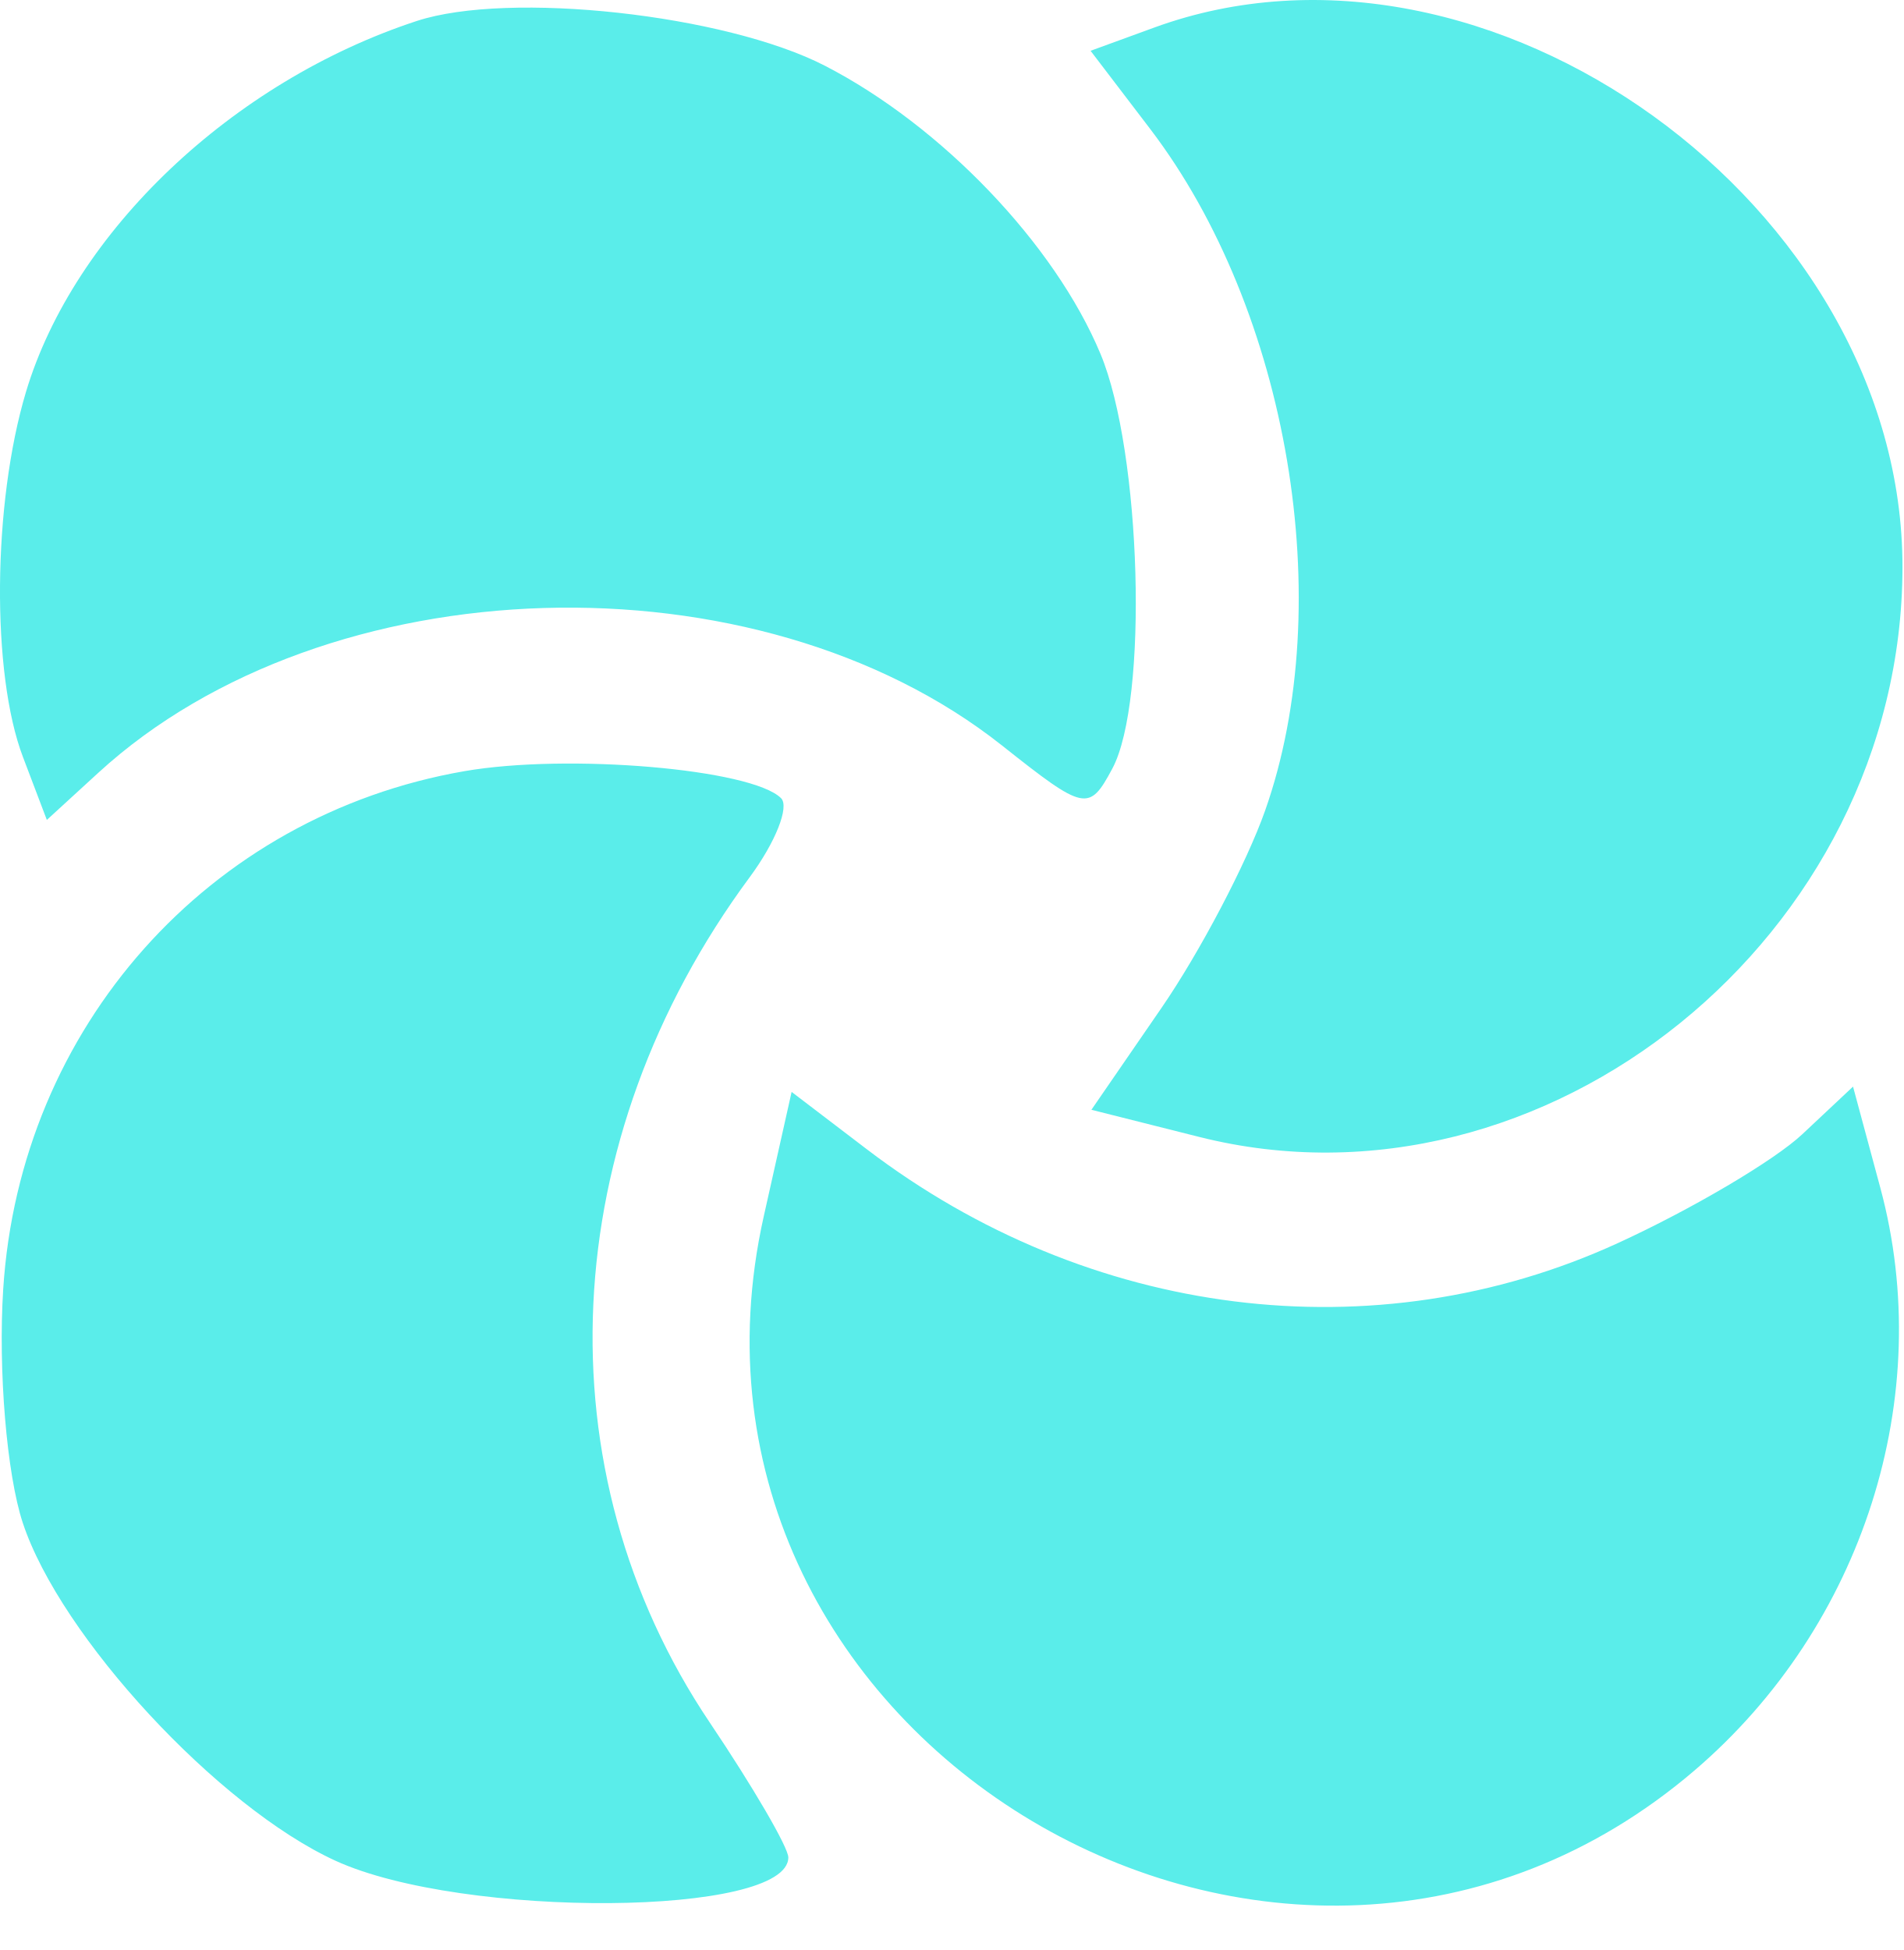
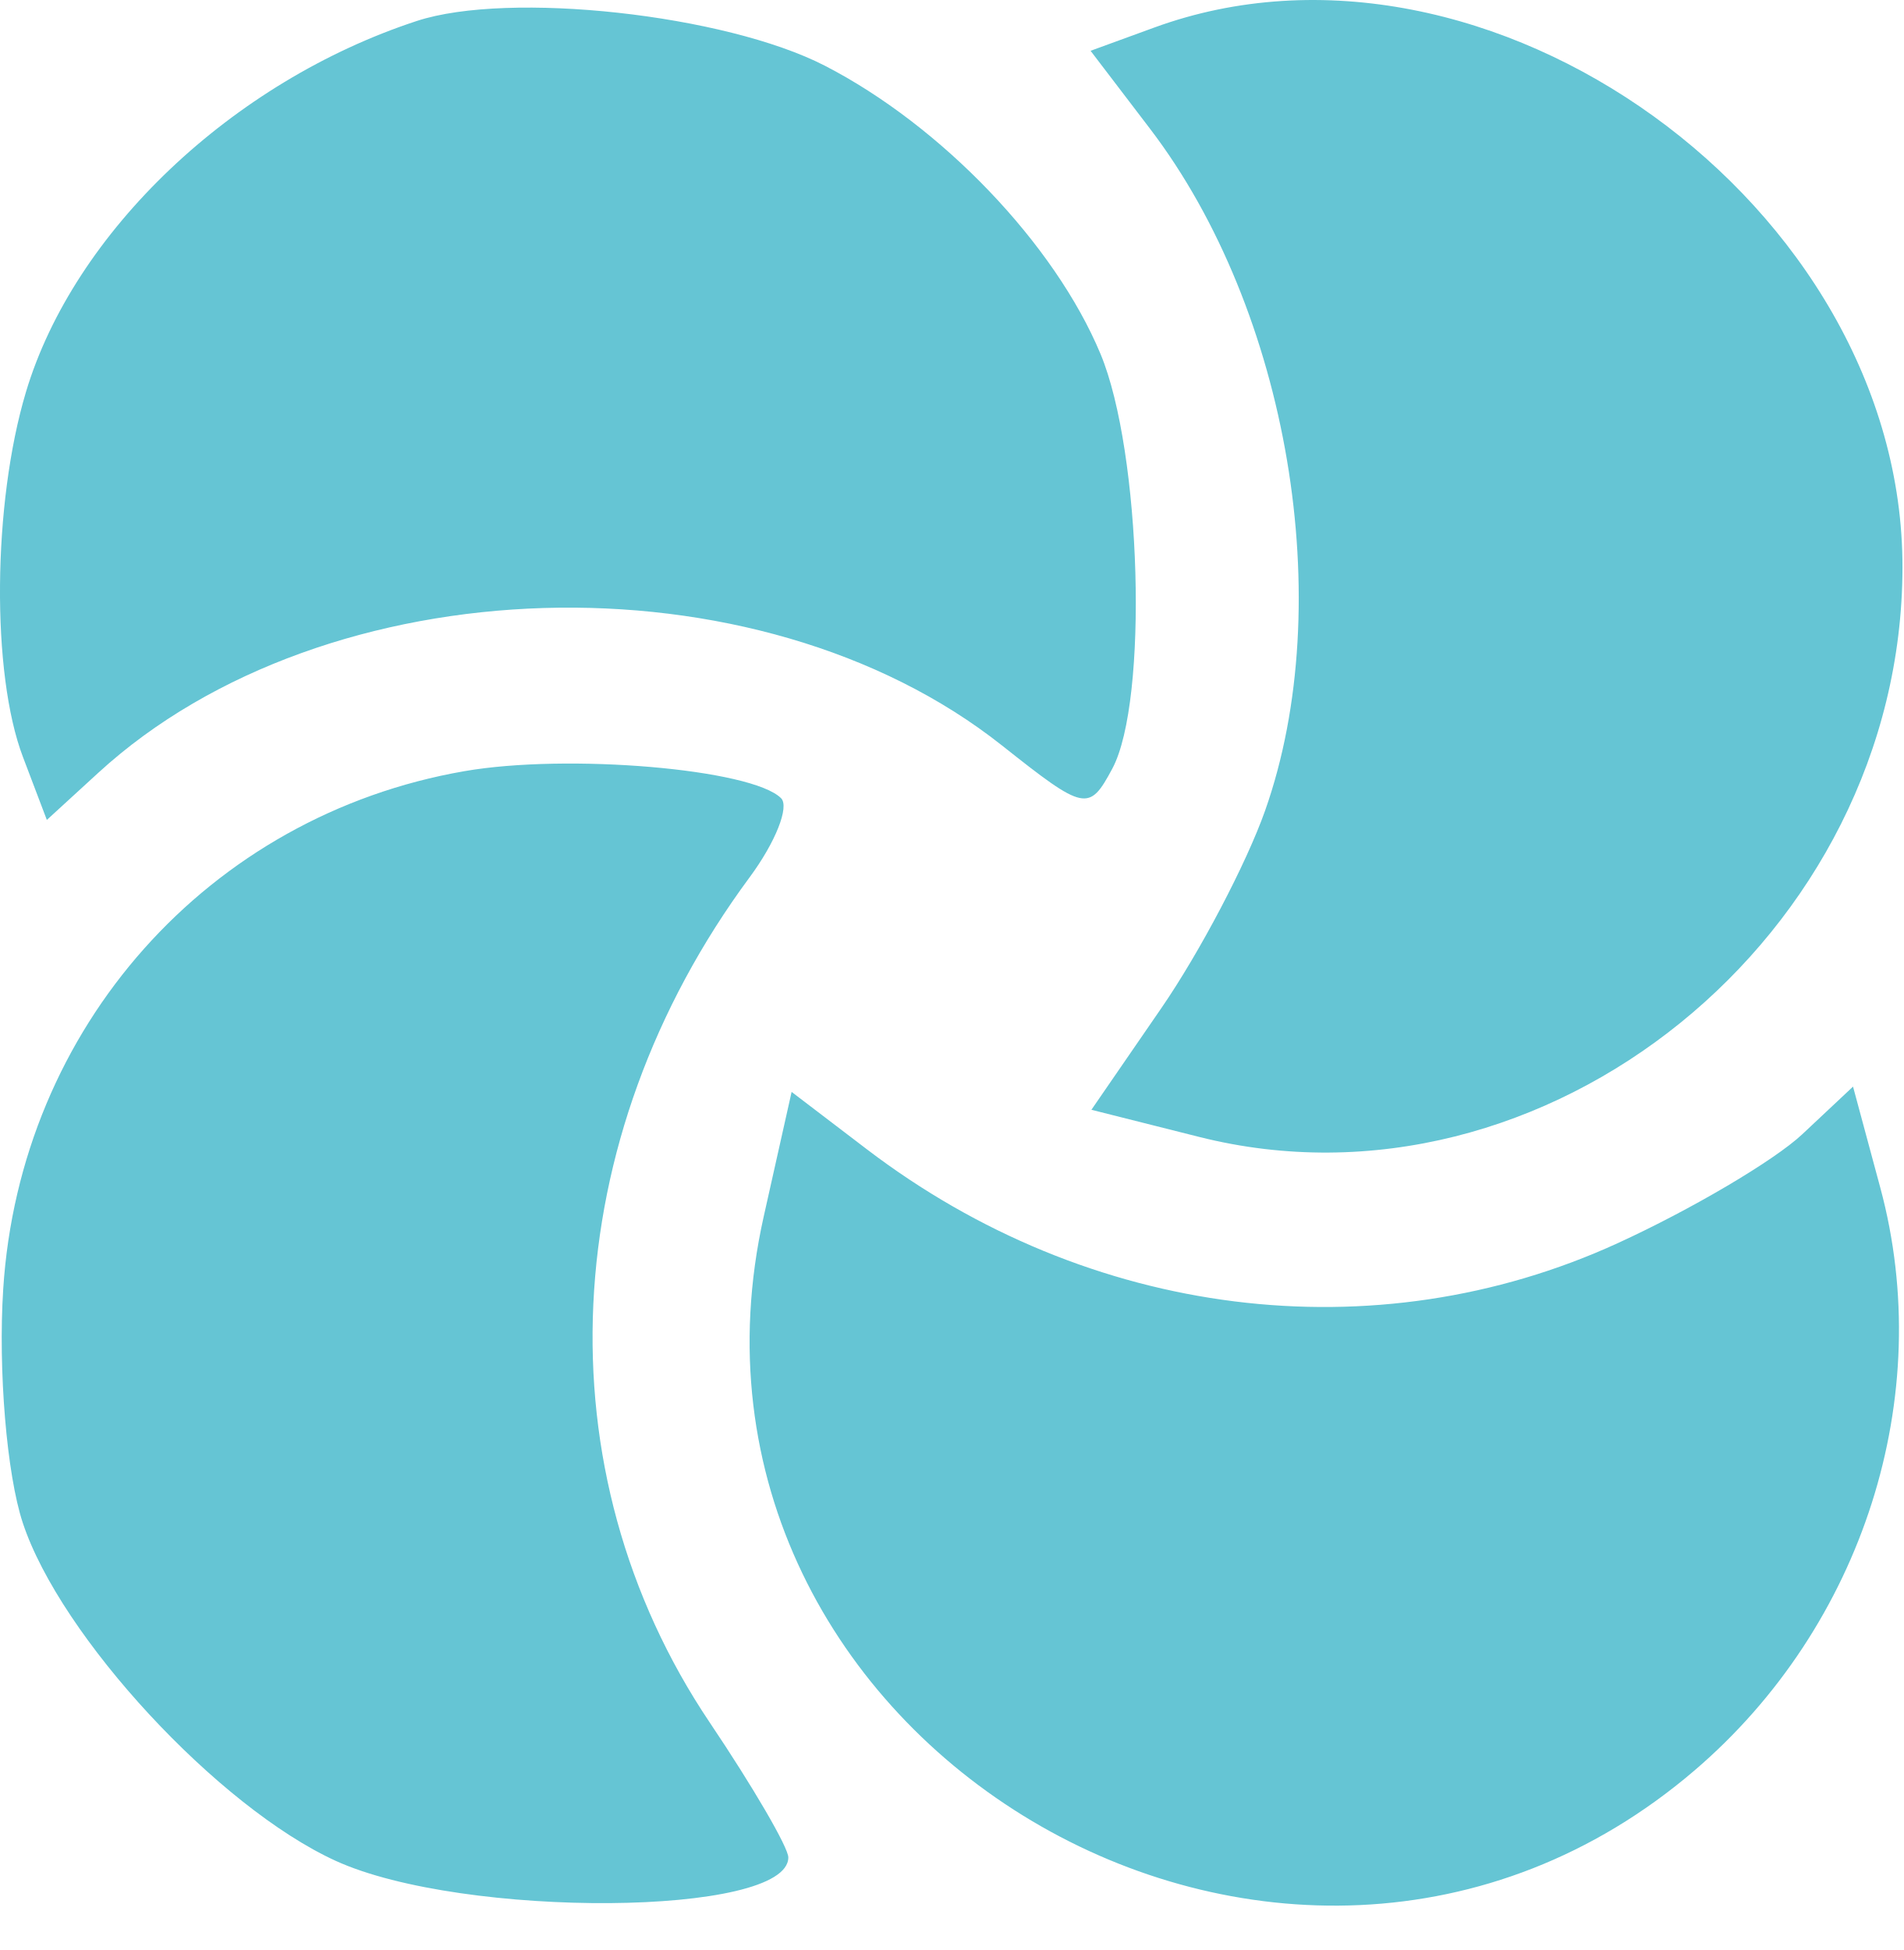
<svg xmlns="http://www.w3.org/2000/svg" width="41" height="42" viewBox="0 0 41 42" fill="none">
-   <path fill-rule="evenodd" clip-rule="evenodd" d="M8.976 0.452C5.005 1.754 1.592 4.994 0.559 8.443C-0.16 10.842 -0.19 14.506 0.494 16.304L1.009 17.66L2.119 16.643C7.025 12.15 16.3 11.871 21.583 16.058C23.364 17.47 23.457 17.49 23.958 16.554C24.738 15.096 24.585 9.738 23.703 7.623C22.717 5.258 20.281 2.711 17.765 1.415C15.621 0.311 10.963 -0.2 8.976 0.452ZM24.859 0.594L23.489 1.094L24.771 2.775C27.757 6.69 28.822 12.998 27.249 17.457C26.848 18.594 25.842 20.51 25.013 21.714L23.507 23.903L25.83 24.488C33.281 26.364 40.962 20.147 40.976 12.228C40.99 4.432 32.039 -2.029 24.859 0.594ZM10.001 16.61C4.49 17.567 0.428 22.13 0.069 27.768C-0.042 29.513 0.145 31.754 0.49 32.798C1.299 35.25 4.699 38.923 7.229 40.079C9.973 41.332 16.979 41.28 16.979 40.006C16.979 39.791 16.218 38.485 15.289 37.104C11.633 31.671 11.968 24.546 16.146 18.895C16.702 18.143 17.007 17.376 16.823 17.192C16.192 16.561 12.229 16.223 10.001 16.61ZM16.449 26.202C13.926 37.477 27.694 45.668 36.5 38.13C40.13 35.023 41.709 30.07 40.499 25.584L39.911 23.404L38.818 24.43C38.217 24.995 36.425 26.052 34.836 26.779C29.611 29.171 23.449 28.398 18.667 24.751L17.05 23.518L16.449 26.202Z" fill="#5AEDEA" />
+   <path fill-rule="evenodd" clip-rule="evenodd" d="M8.976 0.452C5.005 1.754 1.592 4.994 0.559 8.443C-0.16 10.842 -0.19 14.506 0.494 16.304L1.009 17.66L2.119 16.643C7.025 12.15 16.3 11.871 21.583 16.058C23.364 17.47 23.457 17.49 23.958 16.554C24.738 15.096 24.585 9.738 23.703 7.623C22.717 5.258 20.281 2.711 17.765 1.415C15.621 0.311 10.963 -0.2 8.976 0.452ZM24.859 0.594L23.489 1.094L24.771 2.775C27.757 6.69 28.822 12.998 27.249 17.457C26.848 18.594 25.842 20.51 25.013 21.714L23.507 23.903L25.83 24.488C33.281 26.364 40.962 20.147 40.976 12.228C40.99 4.432 32.039 -2.029 24.859 0.594ZM10.001 16.61C4.49 17.567 0.428 22.13 0.069 27.768C-0.042 29.513 0.145 31.754 0.49 32.798C1.299 35.25 4.699 38.923 7.229 40.079C9.973 41.332 16.979 41.28 16.979 40.006C16.979 39.791 16.218 38.485 15.289 37.104C11.633 31.671 11.968 24.546 16.146 18.895C16.702 18.143 17.007 17.376 16.823 17.192C16.192 16.561 12.229 16.223 10.001 16.61ZM16.449 26.202C13.926 37.477 27.694 45.668 36.5 38.13C40.13 35.023 41.709 30.07 40.499 25.584L39.911 23.404L38.818 24.43C38.217 24.995 36.425 26.052 34.836 26.779C29.611 29.171 23.449 28.398 18.667 24.751L17.05 23.518L16.449 26.202Z" fill="#65C5D4" />
</svg>
